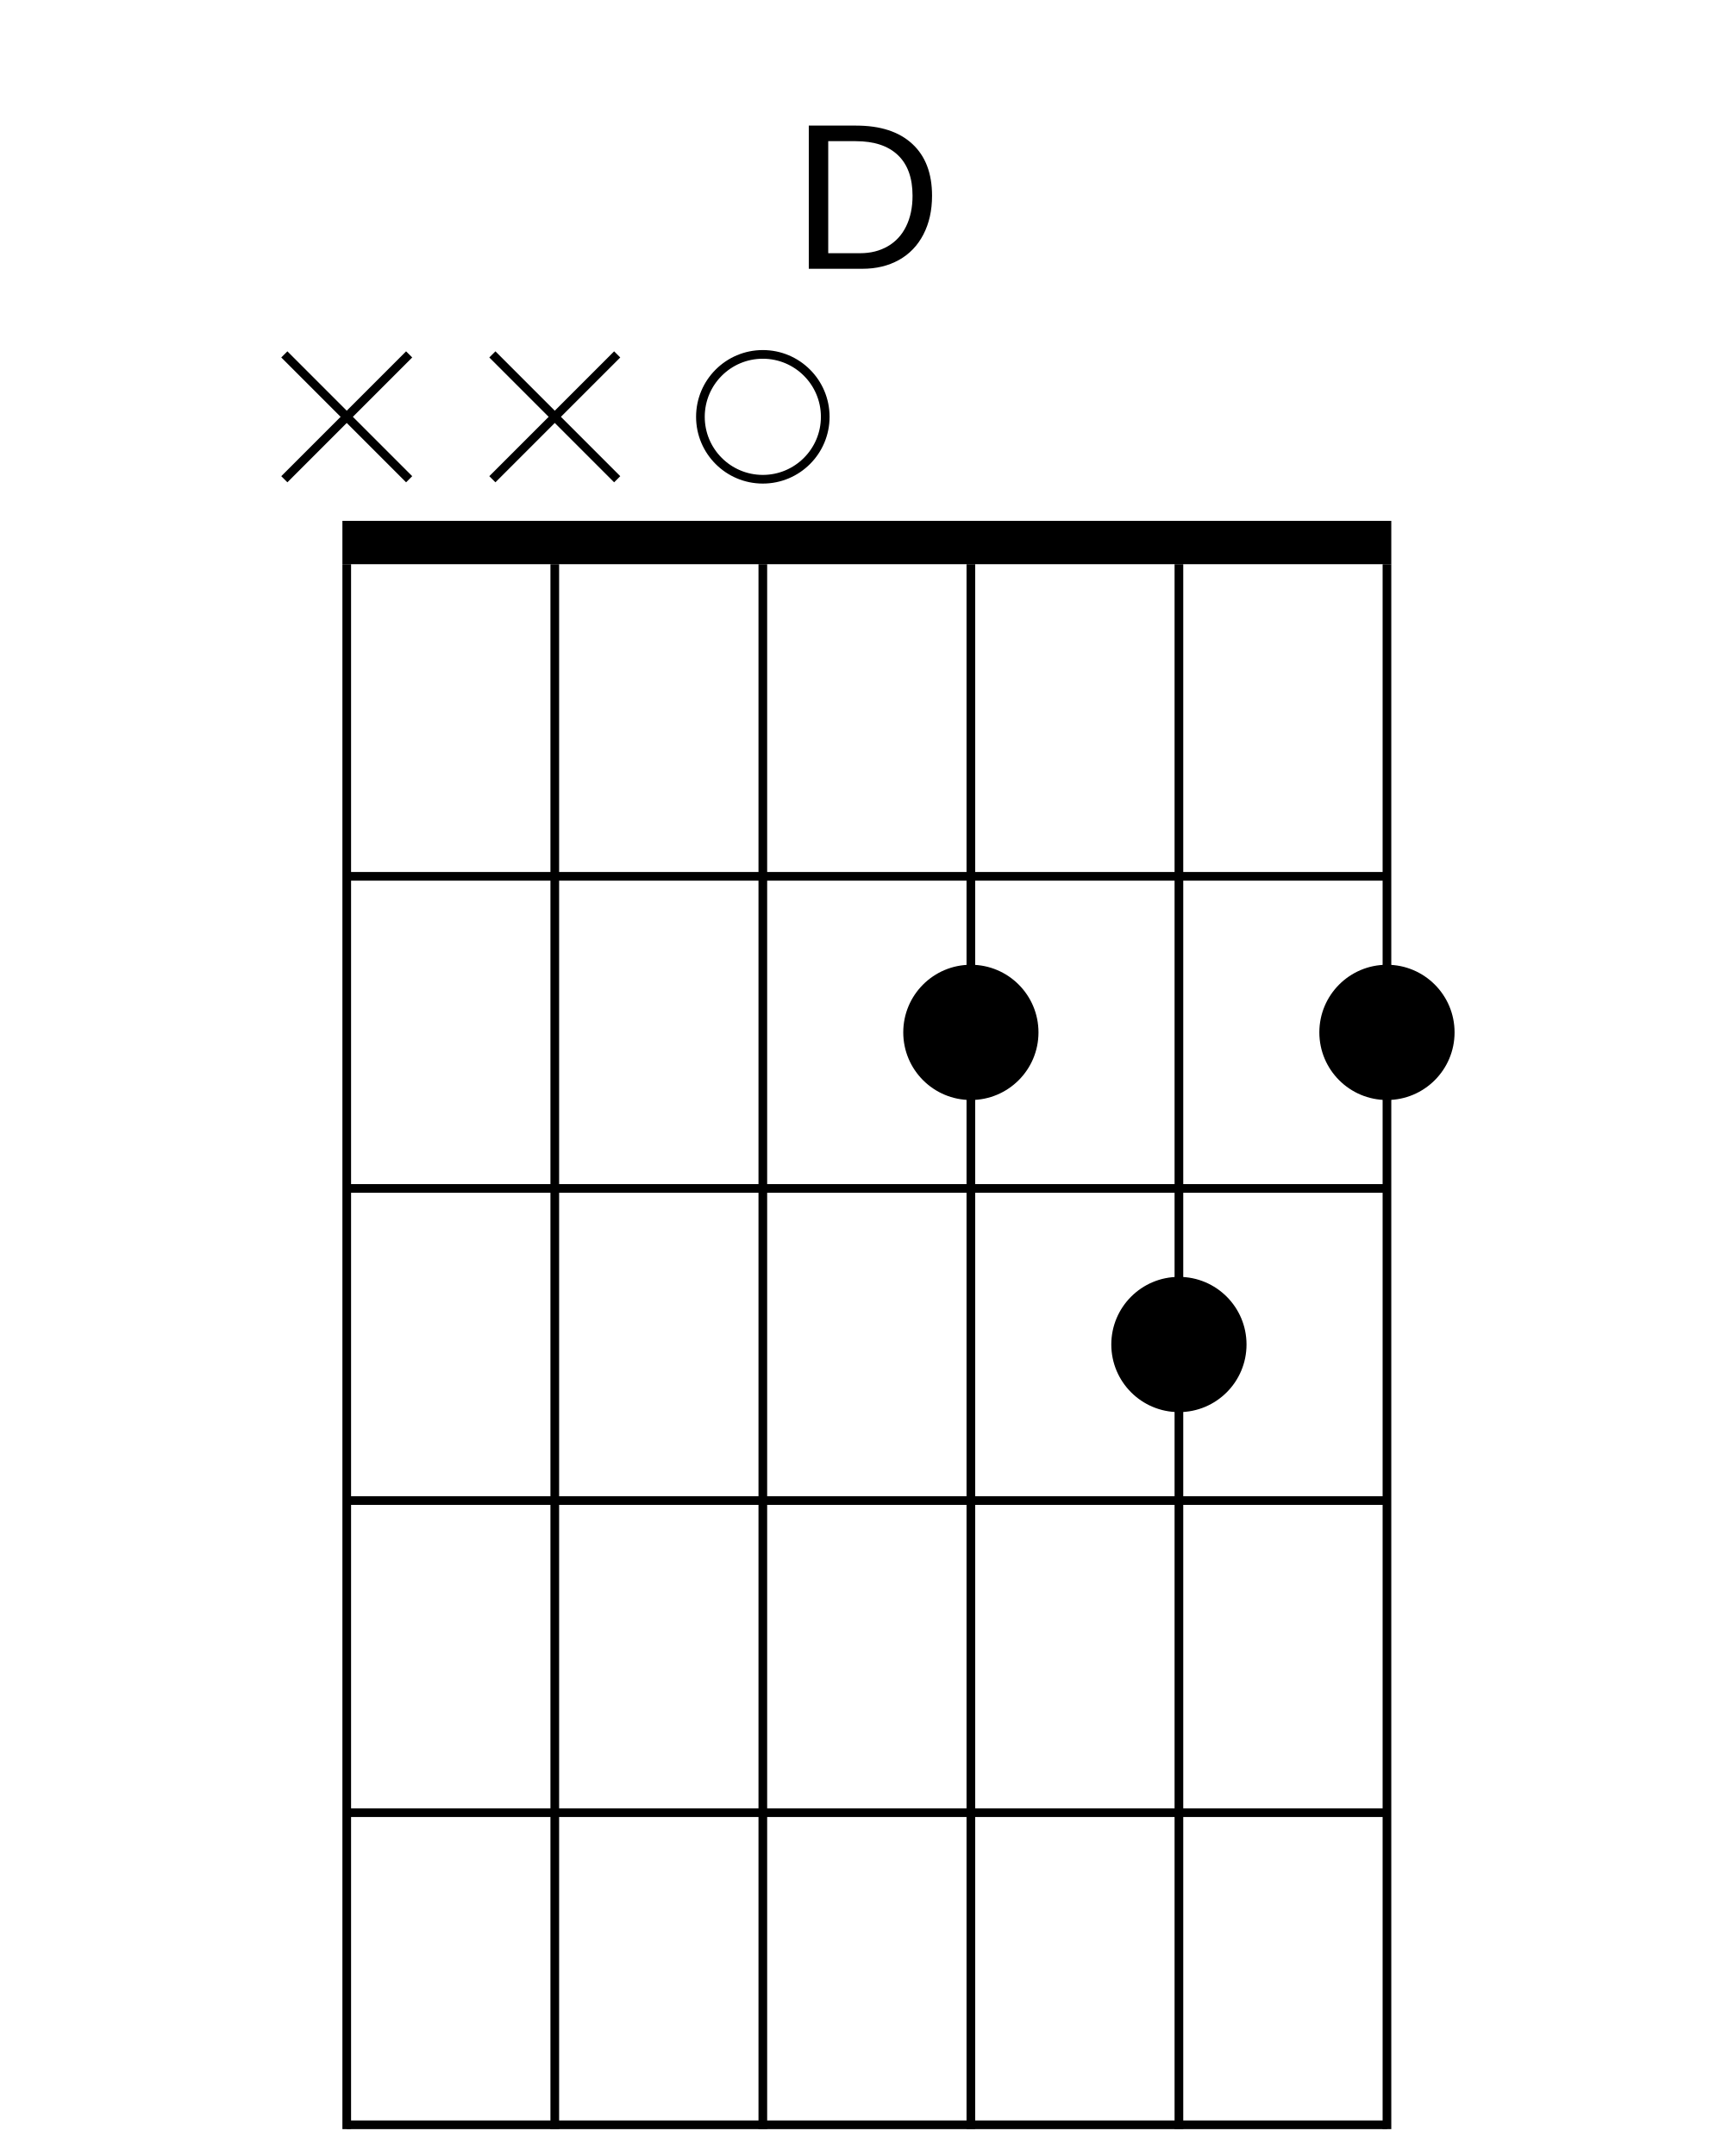
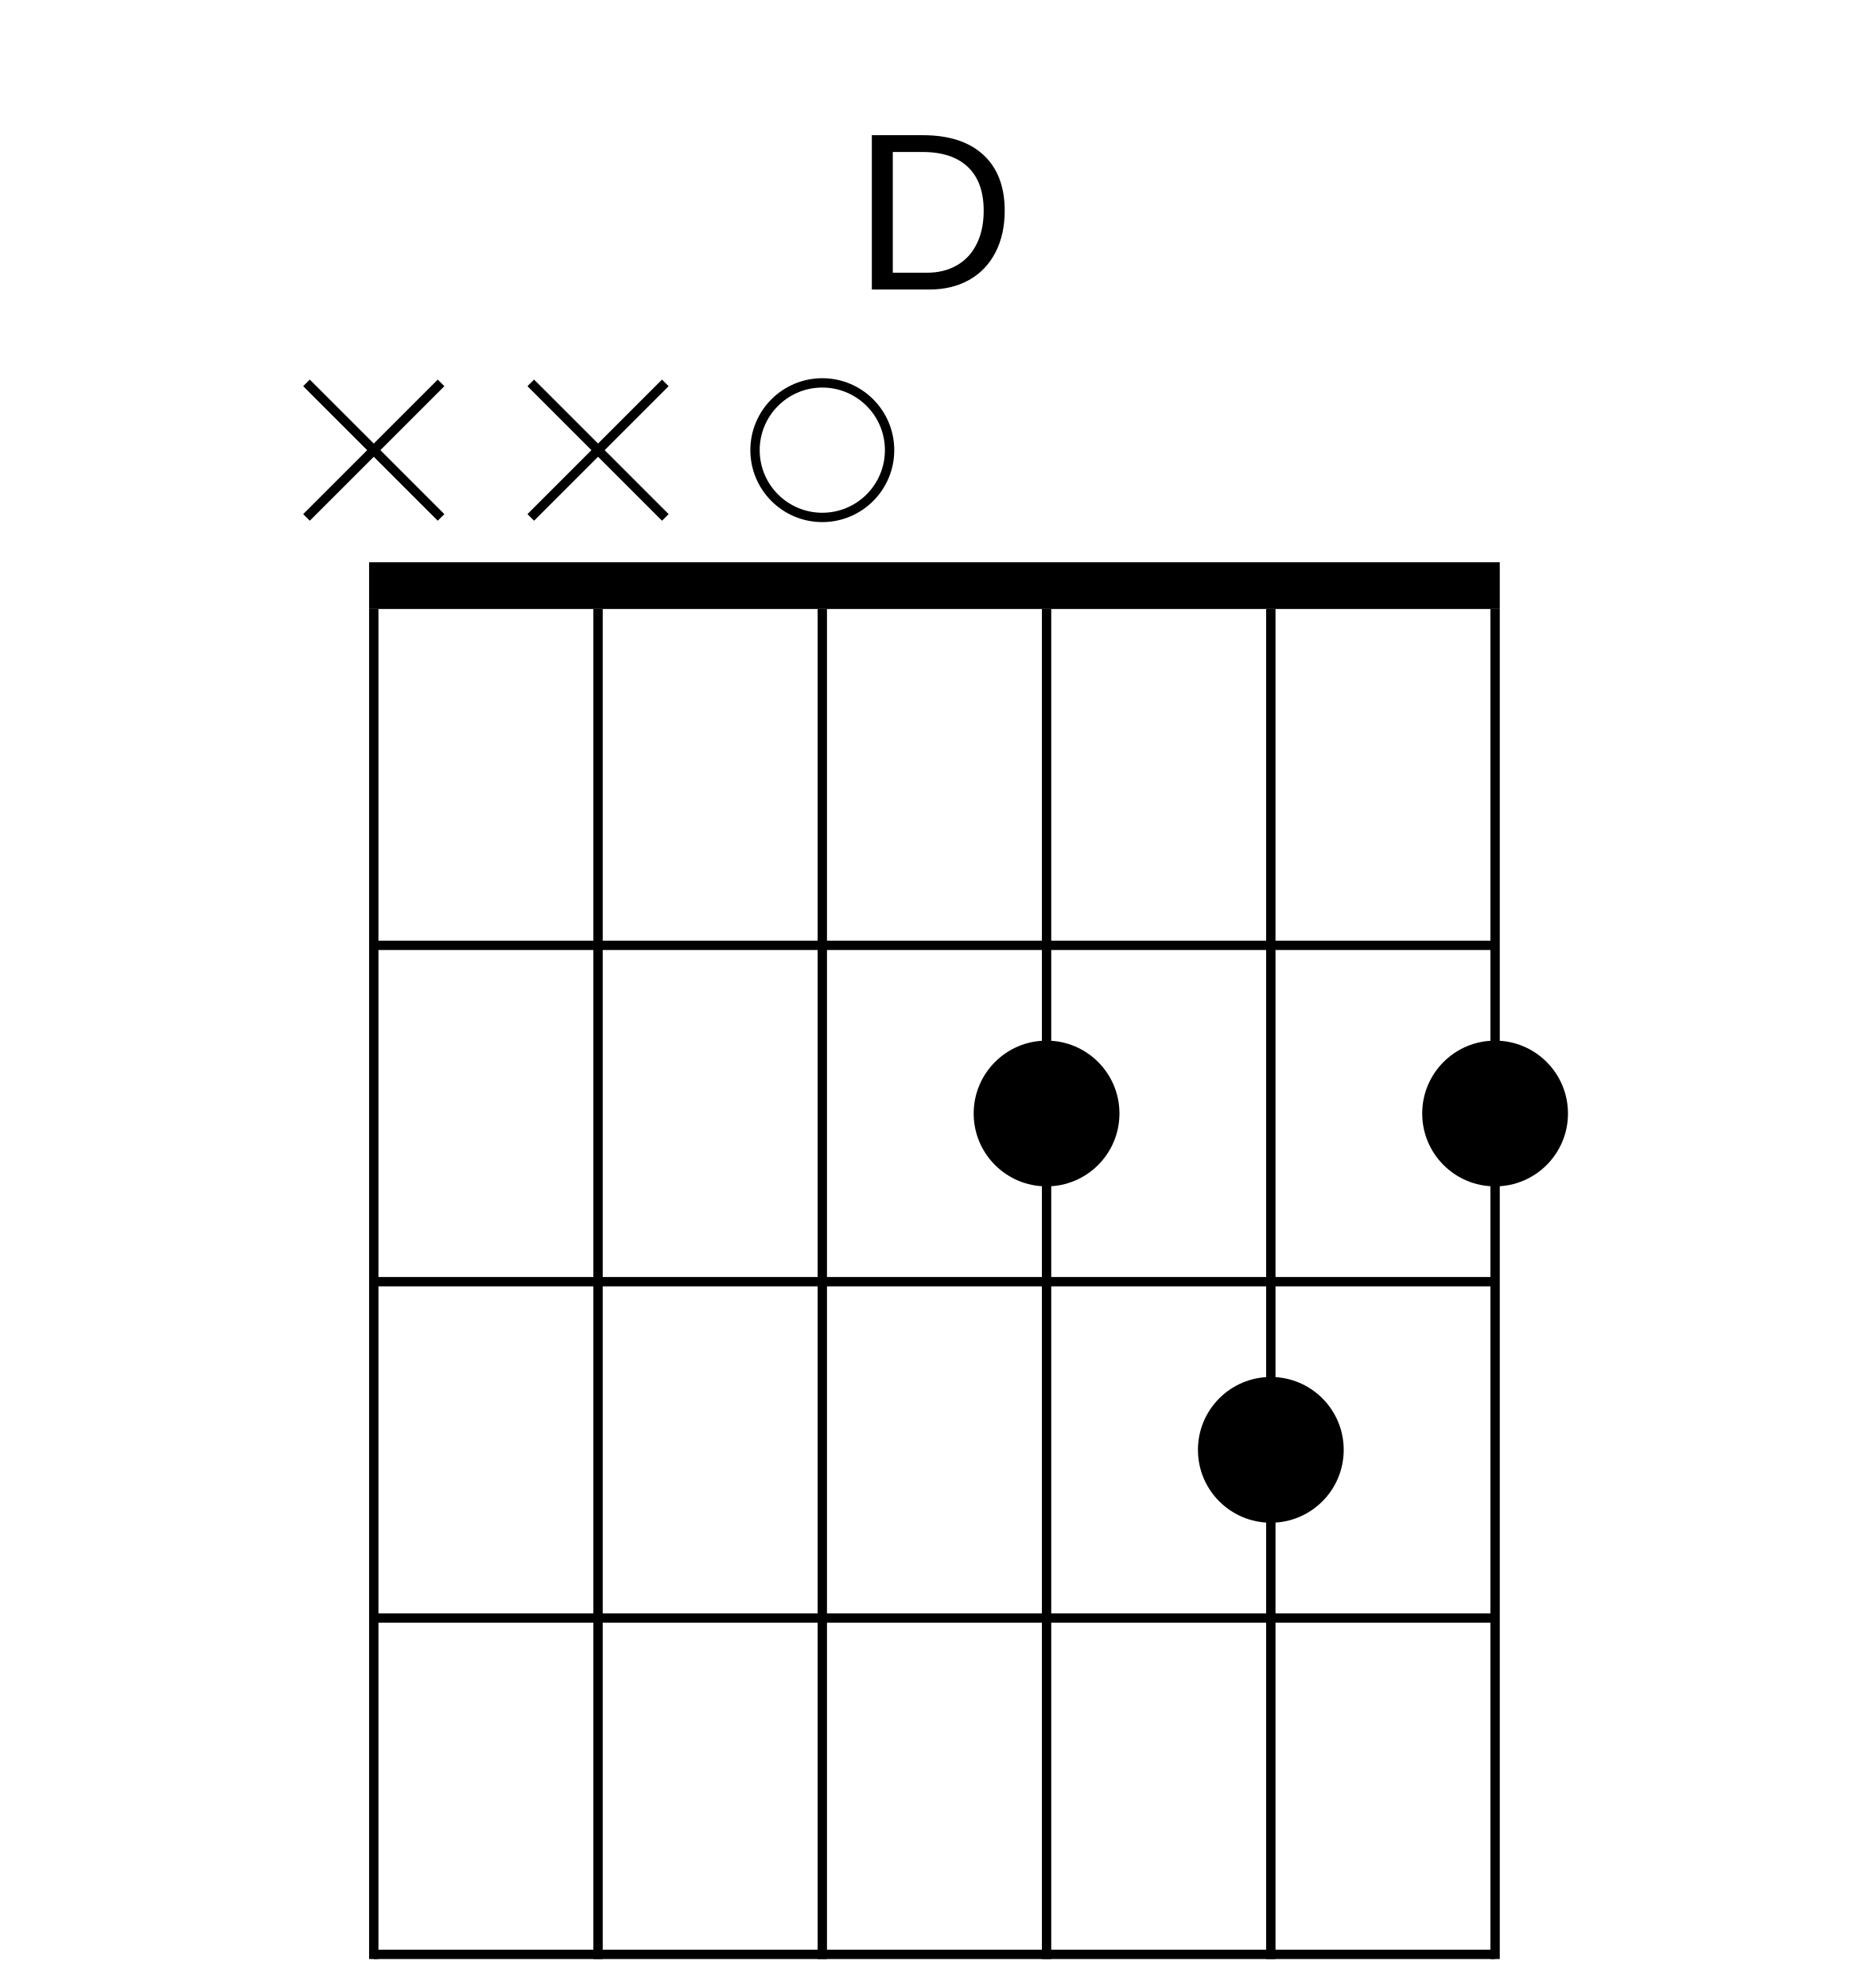
- <svg xmlns="http://www.w3.org/2000/svg" version="1.1" preserveAspectRatio="xMidYMid meet" viewBox="0 0 400 497.353">
+ <svg xmlns="http://www.w3.org/2000/svg" version="1.1" preserveAspectRatio="xMidYMid meet" viewBox="0 0 400 425.563">
  <rect width="100%" height="100%" fill="none" />
-   <text x="200" y="-0.397" font-family="Arial, &quot;Helvetica Neue&quot;, Helvetica, sans-serif" font-size="48" text-anchor="middle" fill="#000000" class="title">
+   <text x="200" y="-0.427" font-family="Arial, &quot;Helvetica Neue&quot;, Helvetica, sans-serif" font-size="48" text-anchor="middle" fill="#000000" class="title">
    <tspan dy="62.4" x="200">D</tspan>
  </text>
-   <line x1="65.6" y1="81.753" x2="94.4" y2="110.553" stroke-width="2" stroke="#000000" />
-   <line x1="65.6" y1="110.553" x2="94.4" y2="81.753" stroke-width="2" stroke="#000000" />
-   <line x1="113.6" y1="81.753" x2="142.4" y2="110.553" stroke-width="2" stroke="#000000" />
-   <line x1="113.6" y1="110.553" x2="142.4" y2="81.753" stroke-width="2" stroke="#000000" />
-   <circle r="14.4" cx="176" cy="96.153" fill="none" stroke-width="2" stroke="#000000" class="open-string open-string-2" />
-   <line x1="79" y1="125.153" x2="321" y2="125.153" stroke-width="10" stroke="#000000" />
-   <line x1="80" y1="202.153" x2="320" y2="202.153" stroke-width="2" stroke="#000000" />
-   <line x1="80" y1="274.153" x2="320" y2="274.153" stroke-width="2" stroke="#000000" />
-   <line x1="80" y1="346.153" x2="320" y2="346.153" stroke-width="2" stroke="#000000" />
-   <line x1="80" y1="418.153" x2="320" y2="418.153" stroke-width="2" stroke="#000000" />
-   <line x1="80" y1="490.153" x2="320" y2="490.153" stroke-width="2" stroke="#000000" />
-   <line x1="80" y1="130.153" x2="80" y2="491.153" stroke-width="2" stroke="#000000" />
-   <line x1="128" y1="130.153" x2="128" y2="491.153" stroke-width="2" stroke="#000000" />
-   <line x1="176" y1="130.153" x2="176" y2="491.153" stroke-width="2" stroke="#000000" />
-   <line x1="224" y1="130.153" x2="224" y2="491.153" stroke-width="2" stroke="#000000" />
-   <line x1="272" y1="130.153" x2="272" y2="491.153" stroke-width="2" stroke="#000000" />
-   <line x1="320" y1="130.153" x2="320" y2="491.153" stroke-width="2" stroke="#000000" />
-   <circle r="15.6" cx="224" cy="238.153" fill="#000000" stroke-width="0" stroke="#000000" class="finger finger-string-3 finger-fret-1 finger-string-3-fret-1 finger-circle" />
-   <circle r="15.6" cx="320" cy="238.153" fill="#000000" stroke-width="0" stroke="#000000" class="finger finger-string-5 finger-fret-1 finger-string-5-fret-1 finger-circle" />
-   <circle r="15.6" cx="272" cy="310.153" fill="#000000" stroke-width="0" stroke="#000000" class="finger finger-string-4 finger-fret-2 finger-string-4-fret-2 finger-circle" />
-   <text x="80" y="504.553" font-family="Arial, &quot;Helvetica Neue&quot;, Helvetica, sans-serif" font-size="28" text-anchor="middle" dominant-baseline="central" fill="#000000" class="tuning tuning-0" />
-   <text x="128" y="504.553" font-family="Arial, &quot;Helvetica Neue&quot;, Helvetica, sans-serif" font-size="28" text-anchor="middle" dominant-baseline="central" fill="#000000" class="tuning tuning-1" />
-   <text x="176" y="504.553" font-family="Arial, &quot;Helvetica Neue&quot;, Helvetica, sans-serif" font-size="28" text-anchor="middle" dominant-baseline="central" fill="#000000" class="tuning tuning-2" />
-   <text x="224" y="504.553" font-family="Arial, &quot;Helvetica Neue&quot;, Helvetica, sans-serif" font-size="28" text-anchor="middle" dominant-baseline="central" fill="#000000" class="tuning tuning-3" />
-   <text x="272" y="504.553" font-family="Arial, &quot;Helvetica Neue&quot;, Helvetica, sans-serif" font-size="28" text-anchor="middle" dominant-baseline="central" fill="#000000" class="tuning tuning-4" />
-   <text x="320" y="504.553" font-family="Arial, &quot;Helvetica Neue&quot;, Helvetica, sans-serif" font-size="28" text-anchor="middle" dominant-baseline="central" fill="#000000" class="tuning tuning-5" />
+   <line x1="65.6" y1="81.963" x2="94.4" y2="110.763" stroke-width="2" stroke="#000000" />
+   <line x1="65.6" y1="110.763" x2="94.4" y2="81.963" stroke-width="2" stroke="#000000" />
+   <line x1="113.6" y1="81.963" x2="142.4" y2="110.763" stroke-width="2" stroke="#000000" />
+   <line x1="113.6" y1="110.763" x2="142.4" y2="81.963" stroke-width="2" stroke="#000000" />
+   <circle r="14.4" cx="176" cy="96.363" fill="none" stroke-width="2" stroke="#000000" class="open-string open-string-2" />
+   <line x1="79" y1="125.363" x2="321" y2="125.363" stroke-width="10" stroke="#000000" />
+   <line x1="80" y1="202.363" x2="320" y2="202.363" stroke-width="2" stroke="#000000" />
+   <line x1="80" y1="274.363" x2="320" y2="274.363" stroke-width="2" stroke="#000000" />
+   <line x1="80" y1="346.363" x2="320" y2="346.363" stroke-width="2" stroke="#000000" />
+   <line x1="80" y1="418.363" x2="320" y2="418.363" stroke-width="2" stroke="#000000" />
+   <line x1="80" y1="130.363" x2="80" y2="419.363" stroke-width="2" stroke="#000000" />
+   <line x1="128" y1="130.363" x2="128" y2="419.363" stroke-width="2" stroke="#000000" />
+   <line x1="176" y1="130.363" x2="176" y2="419.363" stroke-width="2" stroke="#000000" />
+   <line x1="224" y1="130.363" x2="224" y2="419.363" stroke-width="2" stroke="#000000" />
+   <line x1="272" y1="130.363" x2="272" y2="419.363" stroke-width="2" stroke="#000000" />
+   <line x1="320" y1="130.363" x2="320" y2="419.363" stroke-width="2" stroke="#000000" />
+   <circle r="15.6" cx="224" cy="238.363" fill="#000000" stroke-width="0" stroke="#000000" class="finger finger-string-3 finger-fret-1 finger-string-3-fret-1 finger-circle" />
+   <circle r="15.6" cx="320" cy="238.363" fill="#000000" stroke-width="0" stroke="#000000" class="finger finger-string-5 finger-fret-1 finger-string-5-fret-1 finger-circle" />
+   <circle r="15.6" cx="272" cy="310.363" fill="#000000" stroke-width="0" stroke="#000000" class="finger finger-string-4 finger-fret-2 finger-string-4-fret-2 finger-circle" />
+   <text x="80" y="432.763" font-family="Arial, &quot;Helvetica Neue&quot;, Helvetica, sans-serif" font-size="28" text-anchor="middle" dominant-baseline="central" fill="#000000" class="tuning tuning-0" />
+   <text x="128" y="432.763" font-family="Arial, &quot;Helvetica Neue&quot;, Helvetica, sans-serif" font-size="28" text-anchor="middle" dominant-baseline="central" fill="#000000" class="tuning tuning-1" />
+   <text x="176" y="432.763" font-family="Arial, &quot;Helvetica Neue&quot;, Helvetica, sans-serif" font-size="28" text-anchor="middle" dominant-baseline="central" fill="#000000" class="tuning tuning-2" />
+   <text x="224" y="432.763" font-family="Arial, &quot;Helvetica Neue&quot;, Helvetica, sans-serif" font-size="28" text-anchor="middle" dominant-baseline="central" fill="#000000" class="tuning tuning-3" />
+   <text x="272" y="432.763" font-family="Arial, &quot;Helvetica Neue&quot;, Helvetica, sans-serif" font-size="28" text-anchor="middle" dominant-baseline="central" fill="#000000" class="tuning tuning-4" />
+   <text x="320" y="432.763" font-family="Arial, &quot;Helvetica Neue&quot;, Helvetica, sans-serif" font-size="28" text-anchor="middle" dominant-baseline="central" fill="#000000" class="tuning tuning-5" />
  <circle r="0" cx="0" cy="0" fill="none" stroke-width="0" stroke="transparent" class="top-left" />
  <circle r="0" cx="400" cy="0" fill="none" stroke-width="0" stroke="transparent" class="top-right" />
</svg>
